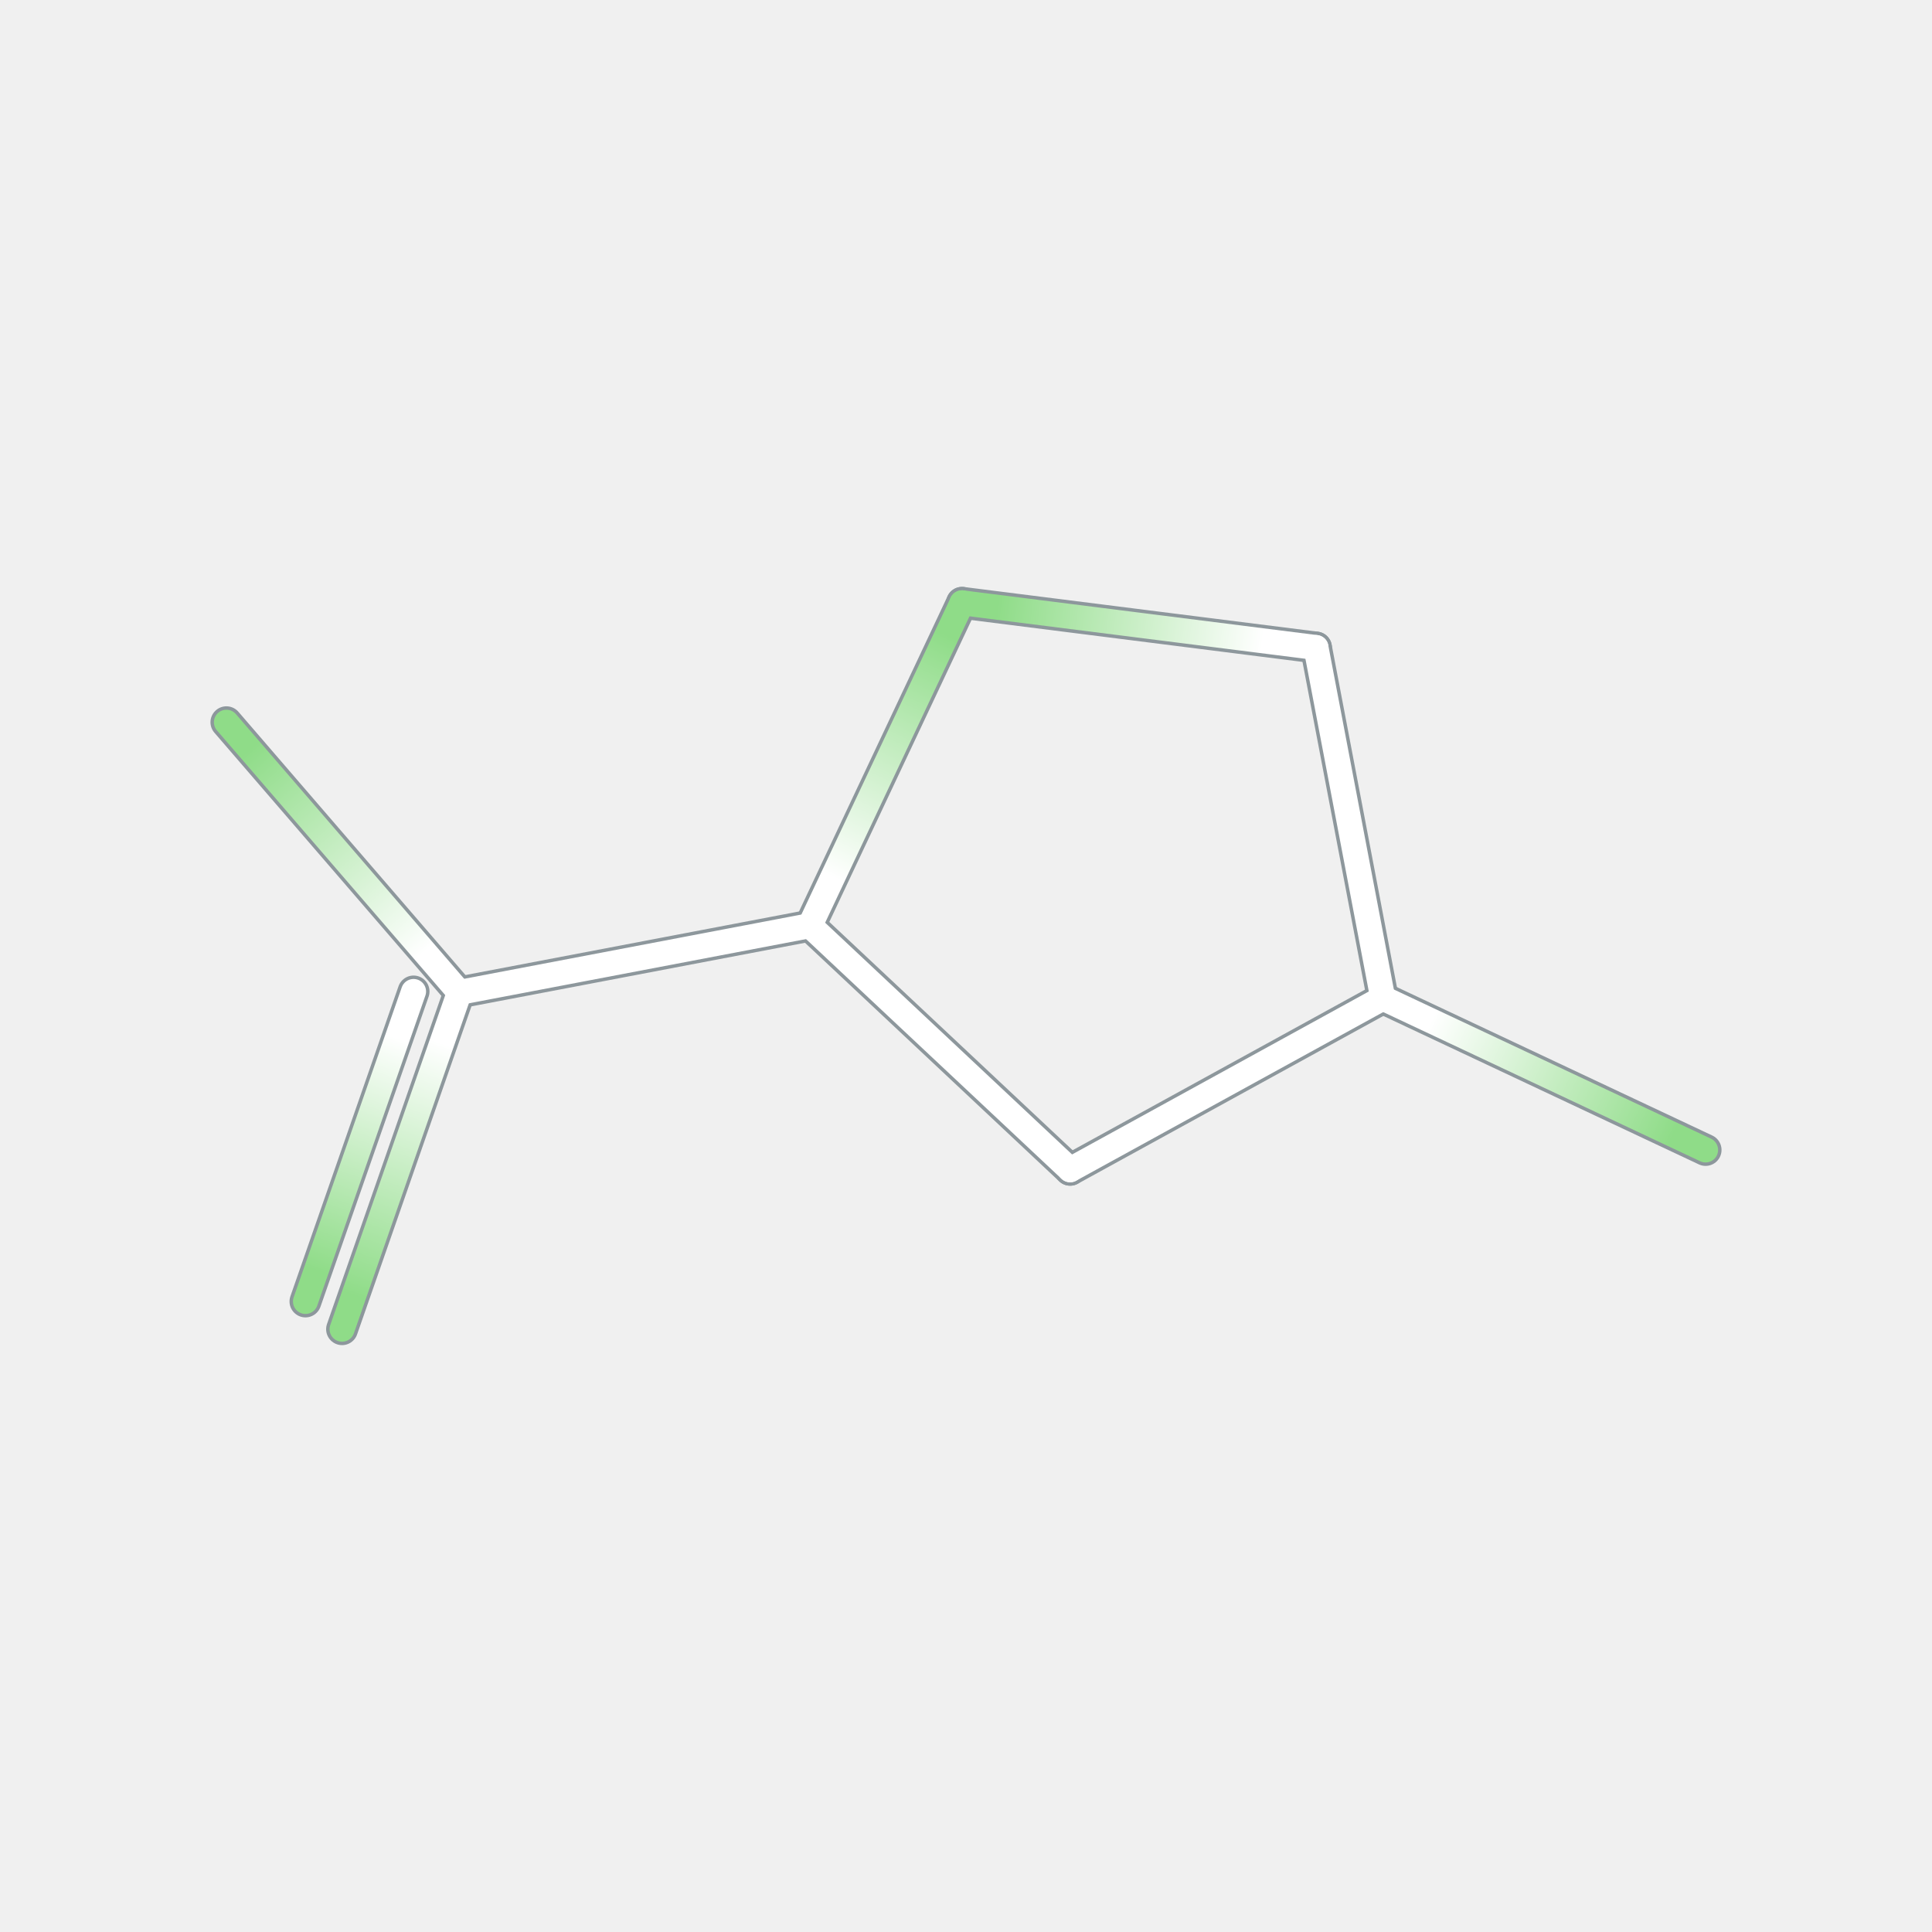
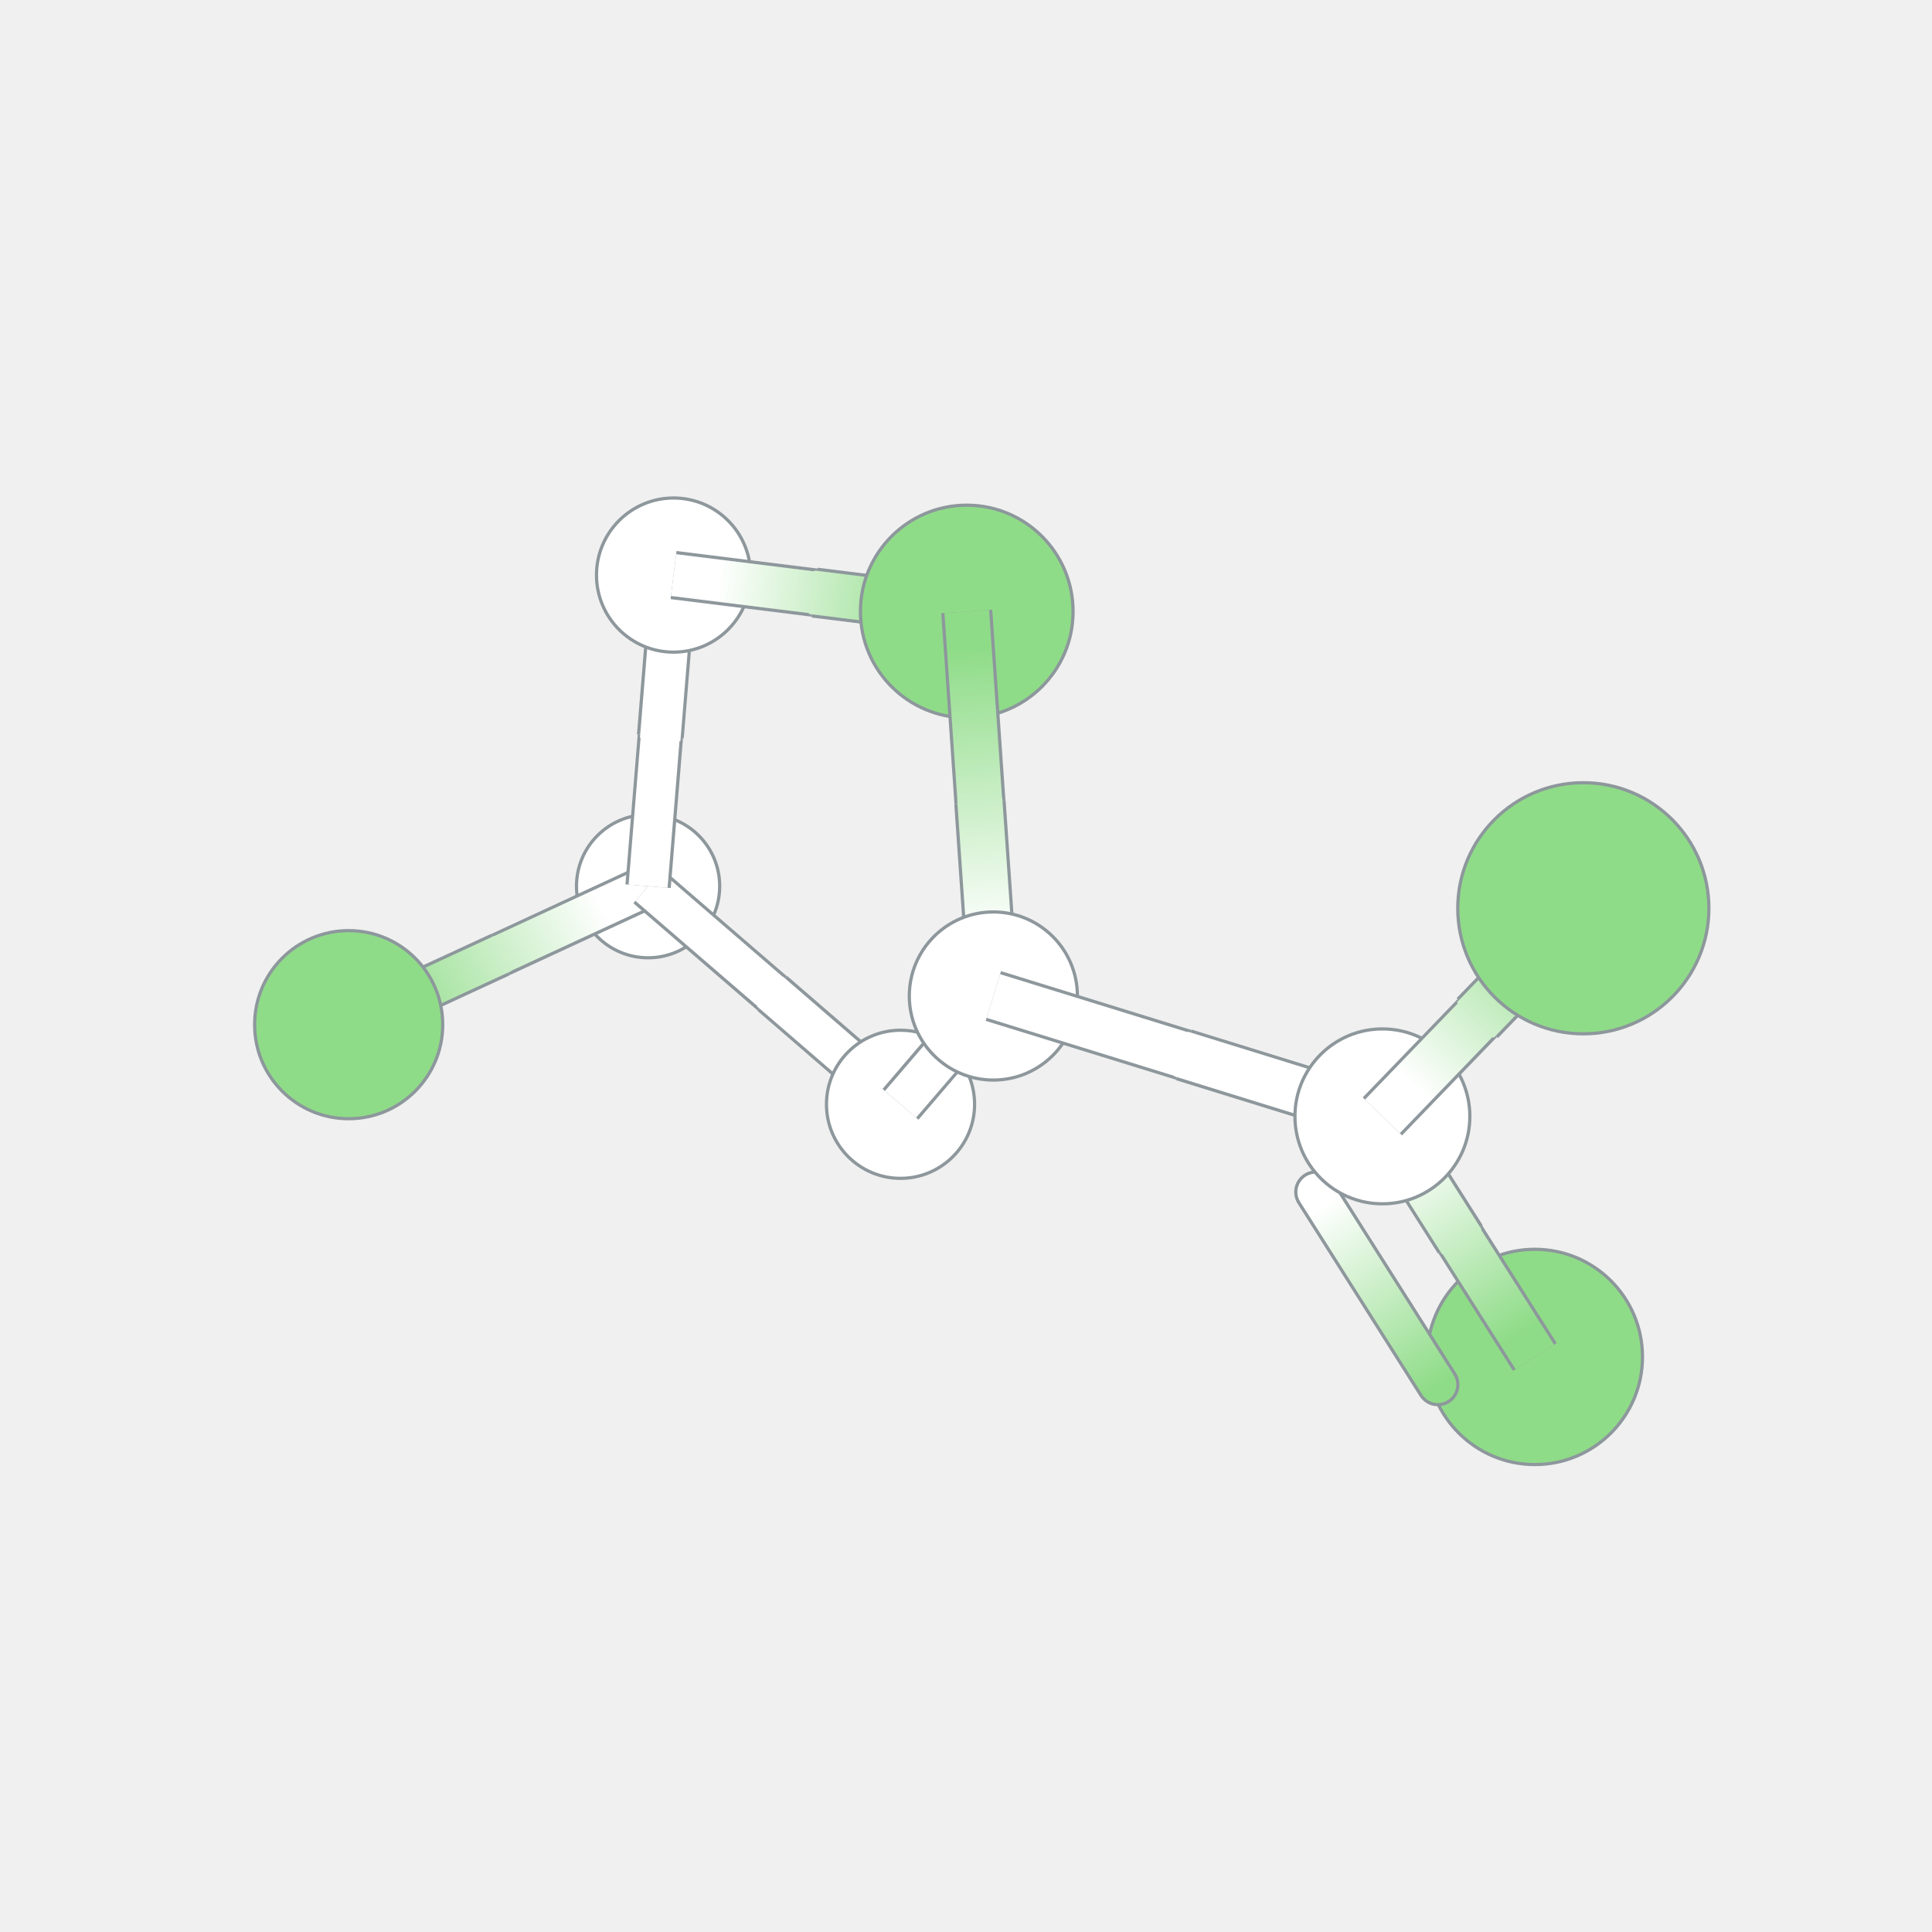
<svg xmlns="http://www.w3.org/2000/svg" viewBox="0 0 1024 1024" width="1024" height="1024">
  <defs>
-     <linearGradient id="b2" gradientUnits="userSpaceOnUse" x1="697.5" y1="343.2" x2="509.9" y2="319.5">
-       <stop offset="0" stop-color="#ffffff" />
+     <linearGradient id="g2" gradientUnits="userSpaceOnUse" x1="357.0" y1="304.8" x2="512.4" y2="324.1">
      <stop offset=".15" stop-color="#ffffff" />
      <stop offset=".9" stop-color="#8fdc88" />
-       <stop offset="1" stop-color="#8fdc88" />
    </linearGradient>
-     <linearGradient id="b3" gradientUnits="userSpaceOnUse" x1="509.9" y1="319.5" x2="429.3" y2="490.6">
-       <stop offset="0" stop-color="#8fdc88" />
-       <stop offset=".1" stop-color="#8fdc88" />
-       <stop offset=".85" stop-color="#ffffff" />
-       <stop offset="1" stop-color="#ffffff" />
-     </linearGradient>
-     <linearGradient id="b5" gradientUnits="userSpaceOnUse" x1="243.5" y1="526.0" x2="181.3" y2="704.5">
-       <stop offset="0" stop-color="#ffffff" />
+     <linearGradient id="g3" gradientUnits="userSpaceOnUse" x1="526.5" y1="527.9" x2="512.4" y2="324.1">
      <stop offset=".15" stop-color="#ffffff" />
      <stop offset=".9" stop-color="#8fdc88" />
-       <stop offset="1" stop-color="#8fdc88" />
    </linearGradient>
-     <linearGradient id="b6" gradientUnits="userSpaceOnUse" x1="219.2" y1="525.5" x2="161.9" y2="689.8">
-       <stop offset="0" stop-color="#ffffff" />
+     <linearGradient id="g5" gradientUnits="userSpaceOnUse" x1="732.7" y1="591.7" x2="813.5" y2="719.2">
      <stop offset=".15" stop-color="#ffffff" />
      <stop offset=".9" stop-color="#8fdc88" />
-       <stop offset="1" stop-color="#8fdc88" />
    </linearGradient>
-     <linearGradient id="b7" gradientUnits="userSpaceOnUse" x1="243.5" y1="526.0" x2="120.0" y2="382.8">
-       <stop offset="0" stop-color="#ffffff" />
+     <linearGradient id="g6" gradientUnits="userSpaceOnUse" x1="732.7" y1="591.7" x2="839.2" y2="481.4">
      <stop offset=".15" stop-color="#ffffff" />
      <stop offset=".9" stop-color="#8fdc88" />
-       <stop offset="1" stop-color="#8fdc88" />
    </linearGradient>
-     <linearGradient id="b8" gradientUnits="userSpaceOnUse" x1="732.9" y1="529.0" x2="904.0" y2="609.5">
-       <stop offset="0" stop-color="#ffffff" />
+     <linearGradient id="g7" gradientUnits="userSpaceOnUse" x1="343.5" y1="469.7" x2="184.8" y2="543.1">
      <stop offset=".15" stop-color="#ffffff" />
      <stop offset=".9" stop-color="#8fdc88" />
-       <stop offset="1" stop-color="#8fdc88" />
    </linearGradient>
  </defs>
-   <line x1="567.2" y1="620.0" x2="732.9" y2="529.0" stroke="#8d979c" stroke-width="16.9" stroke-linecap="round" />
-   <line x1="732.9" y1="529.0" x2="697.5" y2="343.2" stroke="#8d979c" stroke-width="16.9" stroke-linecap="round" />
-   <line x1="697.5" y1="343.2" x2="509.9" y2="319.5" stroke="#8d979c" stroke-width="16.9" stroke-linecap="round" />
-   <line x1="509.9" y1="319.5" x2="429.3" y2="490.6" stroke="#8d979c" stroke-width="16.9" stroke-linecap="round" />
-   <line x1="429.3" y1="490.6" x2="243.5" y2="526.0" stroke="#8d979c" stroke-width="16.9" stroke-linecap="round" />
-   <line x1="243.5" y1="526.0" x2="181.3" y2="704.5" stroke="#8d979c" stroke-width="16.9" stroke-linecap="round" />
-   <line x1="219.2" y1="525.5" x2="161.9" y2="689.8" stroke="#8d979c" stroke-width="16.9" stroke-linecap="round" />
-   <line x1="243.5" y1="526.0" x2="120.0" y2="382.8" stroke="#8d979c" stroke-width="16.9" stroke-linecap="round" />
-   <line x1="732.9" y1="529.0" x2="904.0" y2="609.5" stroke="#8d979c" stroke-width="16.9" stroke-linecap="round" />
-   <line x1="429.3" y1="490.6" x2="567.2" y2="620.0" stroke="#8d979c" stroke-width="16.9" stroke-linecap="round" />
-   <line x1="567.2" y1="620.0" x2="732.9" y2="529.0" stroke="#ffffff" stroke-width="13.238" stroke-linecap="round" />
-   <line x1="732.9" y1="529.0" x2="697.5" y2="343.2" stroke="#ffffff" stroke-width="13.238" stroke-linecap="round" />
-   <line x1="429.3" y1="490.6" x2="243.5" y2="526.0" stroke="#ffffff" stroke-width="13.238" stroke-linecap="round" />
-   <line x1="429.3" y1="490.6" x2="567.2" y2="620.0" stroke="#ffffff" stroke-width="13.238" stroke-linecap="round" />
-   <line x1="697.5" y1="343.2" x2="509.9" y2="319.5" stroke="url(#b2)" stroke-width="13.238" stroke-linecap="round" />
-   <line x1="509.9" y1="319.5" x2="429.3" y2="490.6" stroke="url(#b3)" stroke-width="13.238" stroke-linecap="round" />
-   <line x1="243.5" y1="526.0" x2="181.3" y2="704.5" stroke="url(#b5)" stroke-width="13.238" stroke-linecap="round" />
-   <line x1="219.2" y1="525.5" x2="161.9" y2="689.8" stroke="url(#b6)" stroke-width="13.238" stroke-linecap="round" />
-   <line x1="243.5" y1="526.0" x2="120.0" y2="382.8" stroke="url(#b7)" stroke-width="13.238" stroke-linecap="round" />
-   <line x1="732.9" y1="529.0" x2="904.0" y2="609.5" stroke="url(#b8)" stroke-width="13.238" stroke-linecap="round" />
+   <circle cx="343.5" cy="469.7" r="38.8" fill="#8d979c" />
+   <circle cx="343.5" cy="469.7" r="37.1" fill="#ffffff" />
+   <line x1="343.5" y1="469.7" x2="265.1" y2="506.0" stroke="#8d979c" stroke-width="23.9" stroke-linecap="butt" />
+   <line x1="343.5" y1="469.7" x2="263.7" y2="506.6" stroke="url(#g7)" stroke-width="20.5" stroke-linecap="butt" />
+   <line x1="343.5" y1="469.7" x2="409.3" y2="526.5" stroke="#8d979c" stroke-width="23.9" stroke-linecap="butt" />
+   <line x1="343.5" y1="469.7" x2="410.5" y2="527.5" stroke="#ffffff" stroke-width="20.5" stroke-linecap="butt" />
+   <line x1="184.8" y1="543.1" x2="265.1" y2="506.0" stroke="#8d979c" stroke-width="24.1" stroke-linecap="butt" />
+   <line x1="184.8" y1="543.1" x2="266.6" y2="505.3" stroke="url(#g7)" stroke-width="20.7" stroke-linecap="butt" />
+   <line x1="343.5" y1="469.7" x2="350.0" y2="390.3" stroke="#8d979c" stroke-width="24.1" stroke-linecap="butt" />
+   <line x1="343.5" y1="469.7" x2="350.1" y2="388.7" stroke="#ffffff" stroke-width="20.7" stroke-linecap="butt" />
+   <circle cx="184.8" cy="543.1" r="50.7" fill="#8d979c" />
+   <circle cx="184.8" cy="543.1" r="49.0" fill="#8fdc88" />
+   <line x1="477.3" y1="585.3" x2="409.3" y2="526.5" stroke="#8d979c" stroke-width="24.3" stroke-linecap="butt" />
+   <line x1="477.3" y1="585.3" x2="408.1" y2="525.5" stroke="#ffffff" stroke-width="20.9" stroke-linecap="butt" />
+   <circle cx="477.3" cy="585.3" r="40.1" fill="#8d979c" />
+   <circle cx="477.3" cy="585.3" r="38.4" fill="#ffffff" />
+   <line x1="357.0" y1="304.8" x2="350.0" y2="390.3" stroke="#8d979c" stroke-width="24.9" stroke-linecap="butt" />
+   <line x1="357.0" y1="304.8" x2="349.9" y2="391.9" stroke="#ffffff" stroke-width="21.5" stroke-linecap="butt" />
+   <line x1="477.3" y1="585.3" x2="500.3" y2="558.4" stroke="#8d979c" stroke-width="25.1" stroke-linecap="butt" />
+   <line x1="477.3" y1="585.3" x2="501.4" y2="557.2" stroke="#ffffff" stroke-width="21.7" stroke-linecap="butt" />
+   <circle cx="357.0" cy="304.8" r="41.7" fill="#8d979c" />
+   <circle cx="357.0" cy="304.8" r="40.0" fill="#ffffff" />
+   <line x1="357.0" y1="304.8" x2="431.8" y2="314.1" stroke="#8d979c" stroke-width="25.7" stroke-linecap="butt" />
+   <line x1="357.0" y1="304.8" x2="433.4" y2="314.3" stroke="url(#g2)" stroke-width="22.3" stroke-linecap="butt" />
+   <line x1="526.5" y1="527.9" x2="500.3" y2="558.4" stroke="#8d979c" stroke-width="26.5" stroke-linecap="butt" />
+   <line x1="526.5" y1="527.9" x2="499.3" y2="559.6" stroke="#ffffff" stroke-width="23.1" stroke-linecap="butt" />
+   <line x1="512.4" y1="324.1" x2="431.8" y2="314.1" stroke="#8d979c" stroke-width="26.6" stroke-linecap="butt" />
+   <line x1="512.4" y1="324.1" x2="430.2" y2="313.9" stroke="url(#g2)" stroke-width="23.2" stroke-linecap="butt" />
+   <circle cx="512.4" cy="324.1" r="57.2" fill="#8d979c" />
+   <circle cx="512.4" cy="324.1" r="55.5" fill="#8fdc88" />
+   <line x1="512.4" y1="324.1" x2="519.4" y2="425.3" stroke="#8d979c" stroke-width="27.1" stroke-linecap="butt" />
+   <line x1="512.4" y1="324.1" x2="519.5" y2="426.9" stroke="url(#g3)" stroke-width="23.7" stroke-linecap="butt" />
+   <line x1="526.5" y1="527.9" x2="519.4" y2="425.3" stroke="#8d979c" stroke-width="27.3" stroke-linecap="butt" />
+   <line x1="526.5" y1="527.9" x2="519.3" y2="423.7" stroke="url(#g3)" stroke-width="23.9" stroke-linecap="butt" />
+   <circle cx="813.5" cy="719.2" r="57.9" fill="#8d979c" />
+   <circle cx="813.5" cy="719.2" r="56.2" fill="#8fdc88" />
+   <circle cx="526.5" cy="527.9" r="45.4" fill="#8d979c" />
+   <circle cx="526.5" cy="527.9" r="43.7" fill="#ffffff" />
+   <line x1="813.5" y1="719.2" x2="774.0" y2="656.9" stroke="#8d979c" stroke-width="27.5" stroke-linecap="butt" />
+   <line x1="813.5" y1="719.2" x2="773.1" y2="655.5" stroke="url(#g5)" stroke-width="24.1" stroke-linecap="butt" />
+   <line x1="526.5" y1="527.9" x2="627.4" y2="559.1" stroke="#8d979c" stroke-width="27.6" stroke-linecap="butt" />
+   <line x1="526.5" y1="527.9" x2="629.0" y2="559.6" stroke="#ffffff" stroke-width="24.2" stroke-linecap="butt" />
+   <line x1="697.4" y1="631.8" x2="762.1" y2="733.9" stroke="#8d979c" stroke-width="22.9" stroke-linecap="round" />
+   <line x1="697.4" y1="631.8" x2="762.1" y2="733.9" stroke="url(#g5)" stroke-width="19.5" stroke-linecap="round" />
+   <line x1="732.7" y1="591.7" x2="774.0" y2="656.9" stroke="#8d979c" stroke-width="28.1" stroke-linecap="butt" />
+   <line x1="732.7" y1="591.7" x2="774.8" y2="658.2" stroke="url(#g5)" stroke-width="24.7" stroke-linecap="butt" />
+   <line x1="732.7" y1="591.7" x2="627.4" y2="559.1" stroke="#8d979c" stroke-width="28.1" stroke-linecap="butt" />
+   <line x1="732.7" y1="591.7" x2="625.9" y2="558.6" stroke="#ffffff" stroke-width="24.7" stroke-linecap="butt" />
+   <circle cx="732.7" cy="591.7" r="47.2" fill="#8d979c" />
+   <circle cx="732.7" cy="591.7" r="45.5" fill="#ffffff" />
+   <line x1="732.7" y1="591.7" x2="783.0" y2="539.6" stroke="#8d979c" stroke-width="29.0" stroke-linecap="butt" />
+   <line x1="732.7" y1="591.7" x2="784.1" y2="538.4" stroke="url(#g6)" stroke-width="25.6" stroke-linecap="butt" />
+   <line x1="839.2" y1="481.4" x2="783.0" y2="539.6" stroke="#8d979c" stroke-width="30.5" stroke-linecap="butt" />
+   <line x1="839.2" y1="481.4" x2="781.9" y2="540.7" stroke="url(#g6)" stroke-width="27.1" stroke-linecap="butt" />
+   <circle cx="839.2" cy="481.4" r="67.4" fill="#8d979c" />
+   <circle cx="839.2" cy="481.4" r="65.7" fill="#8fdc88" />
</svg>
